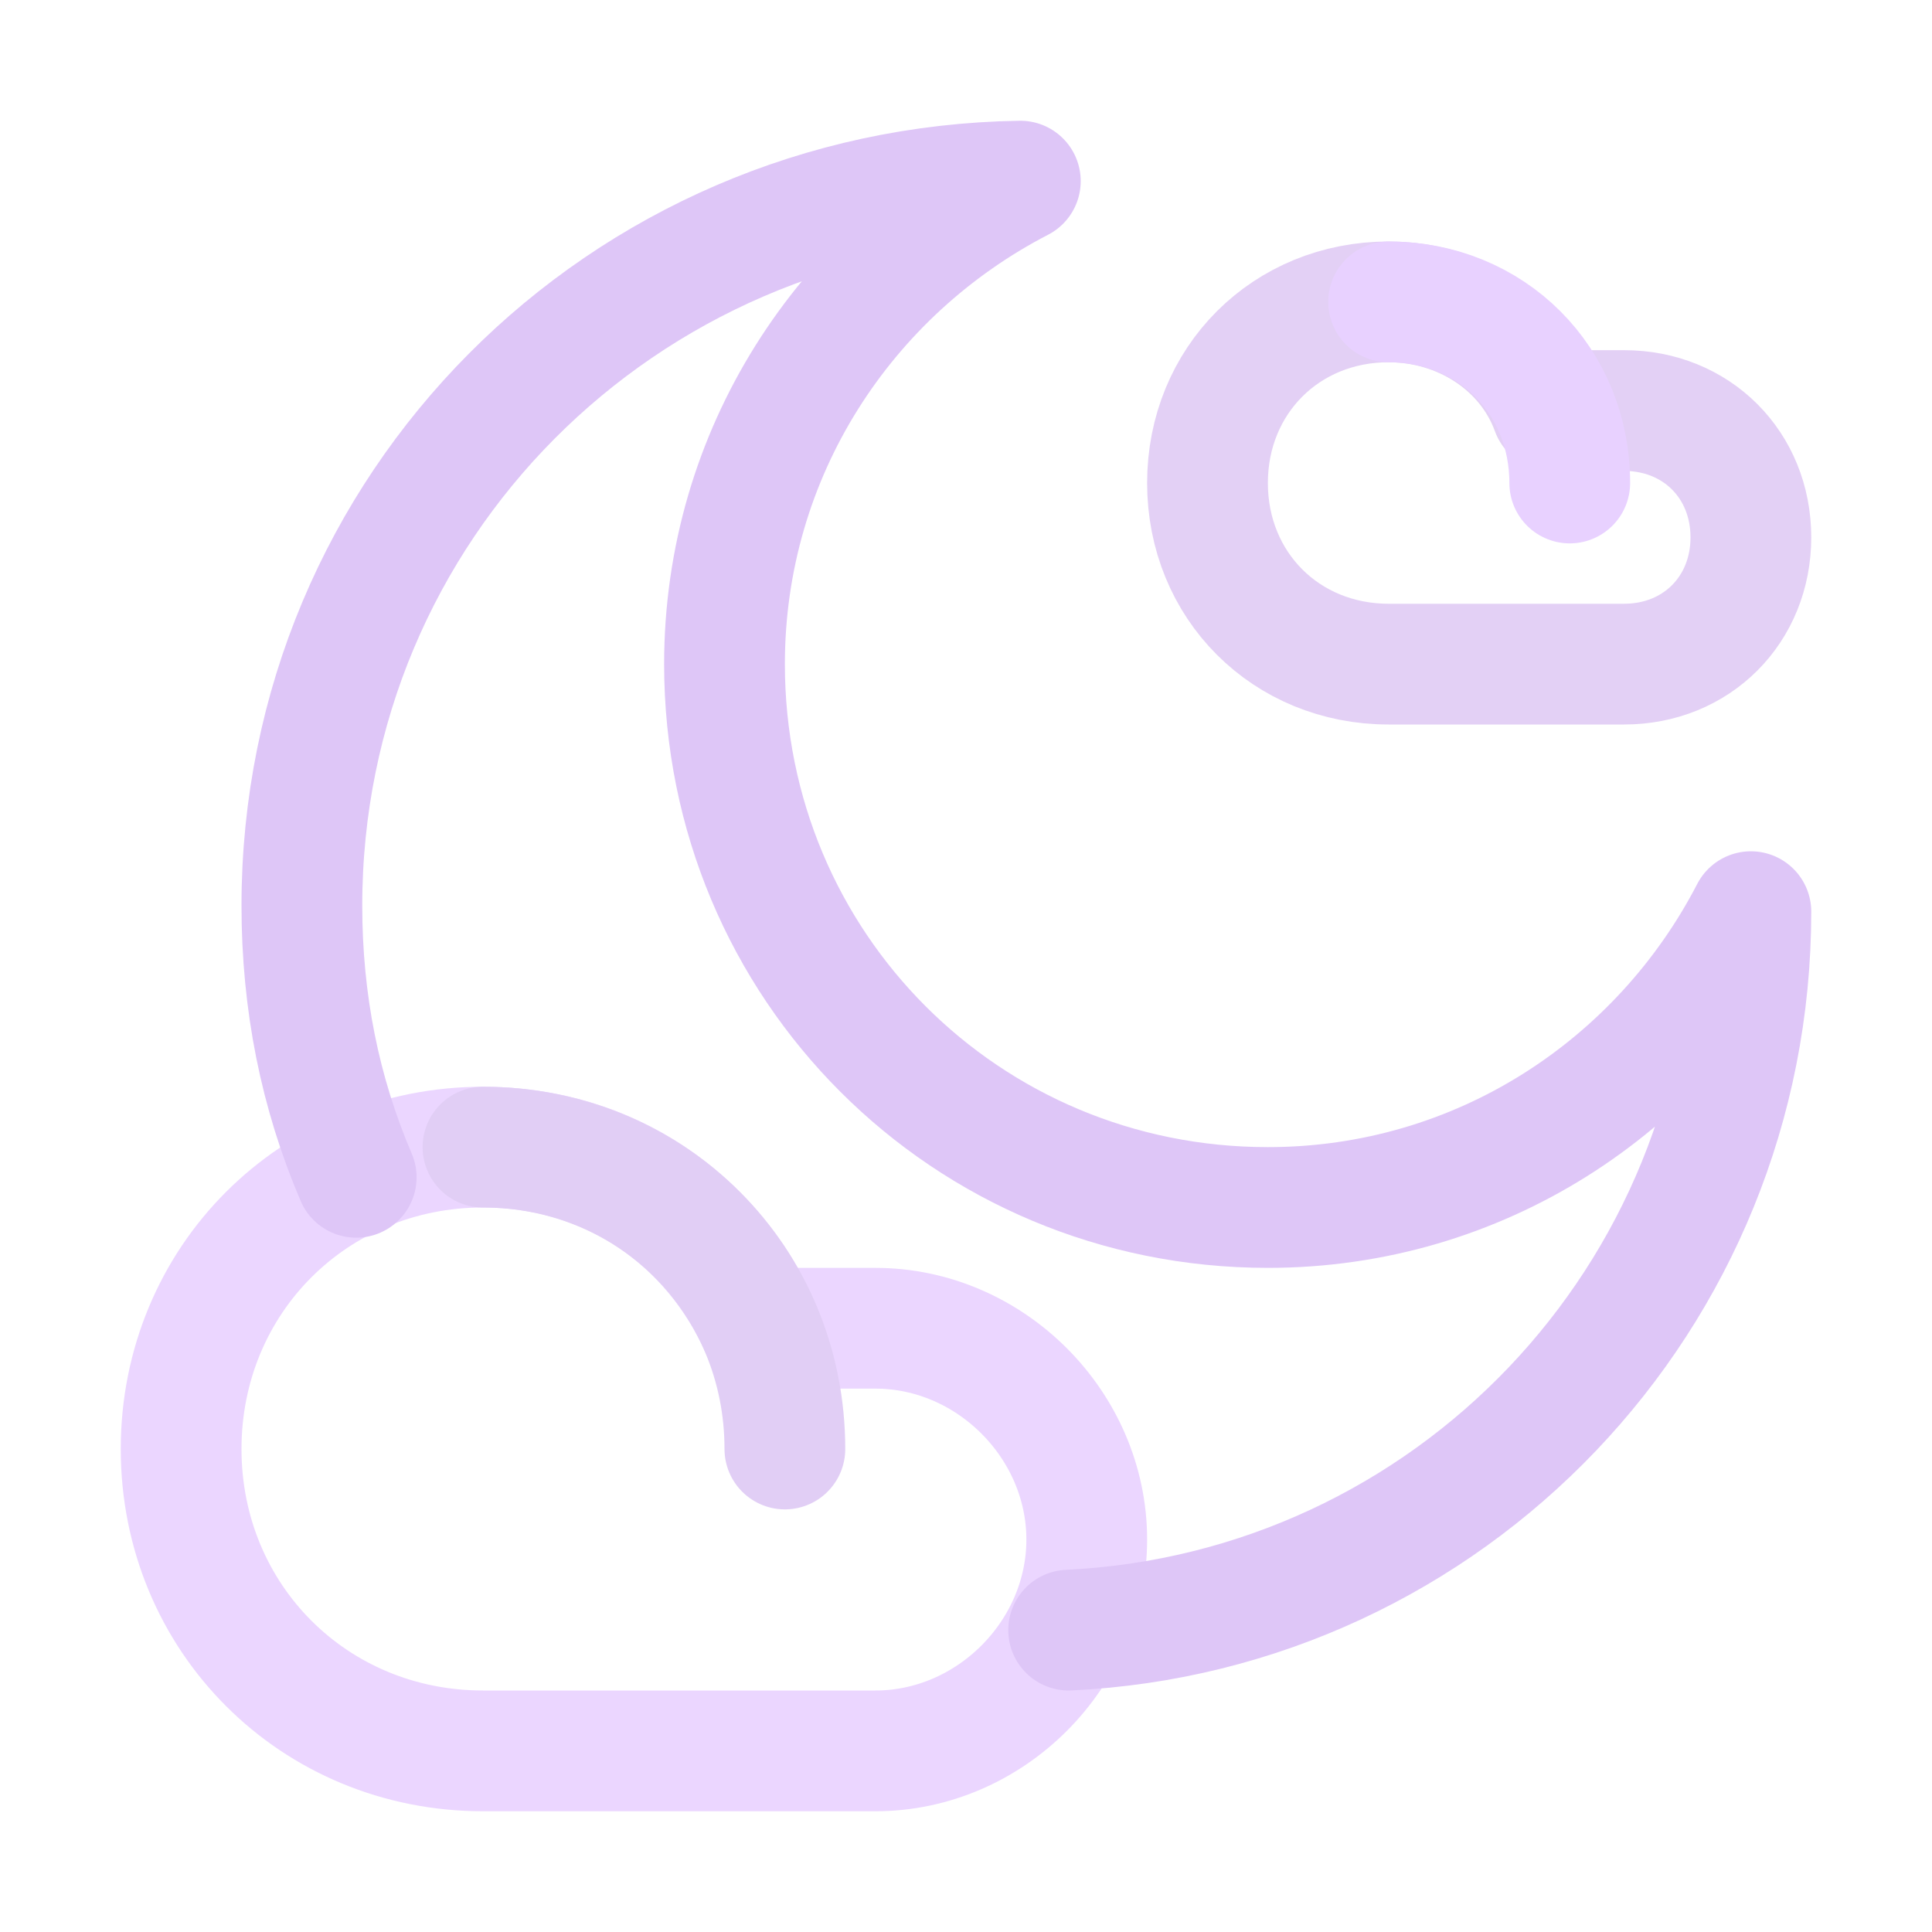
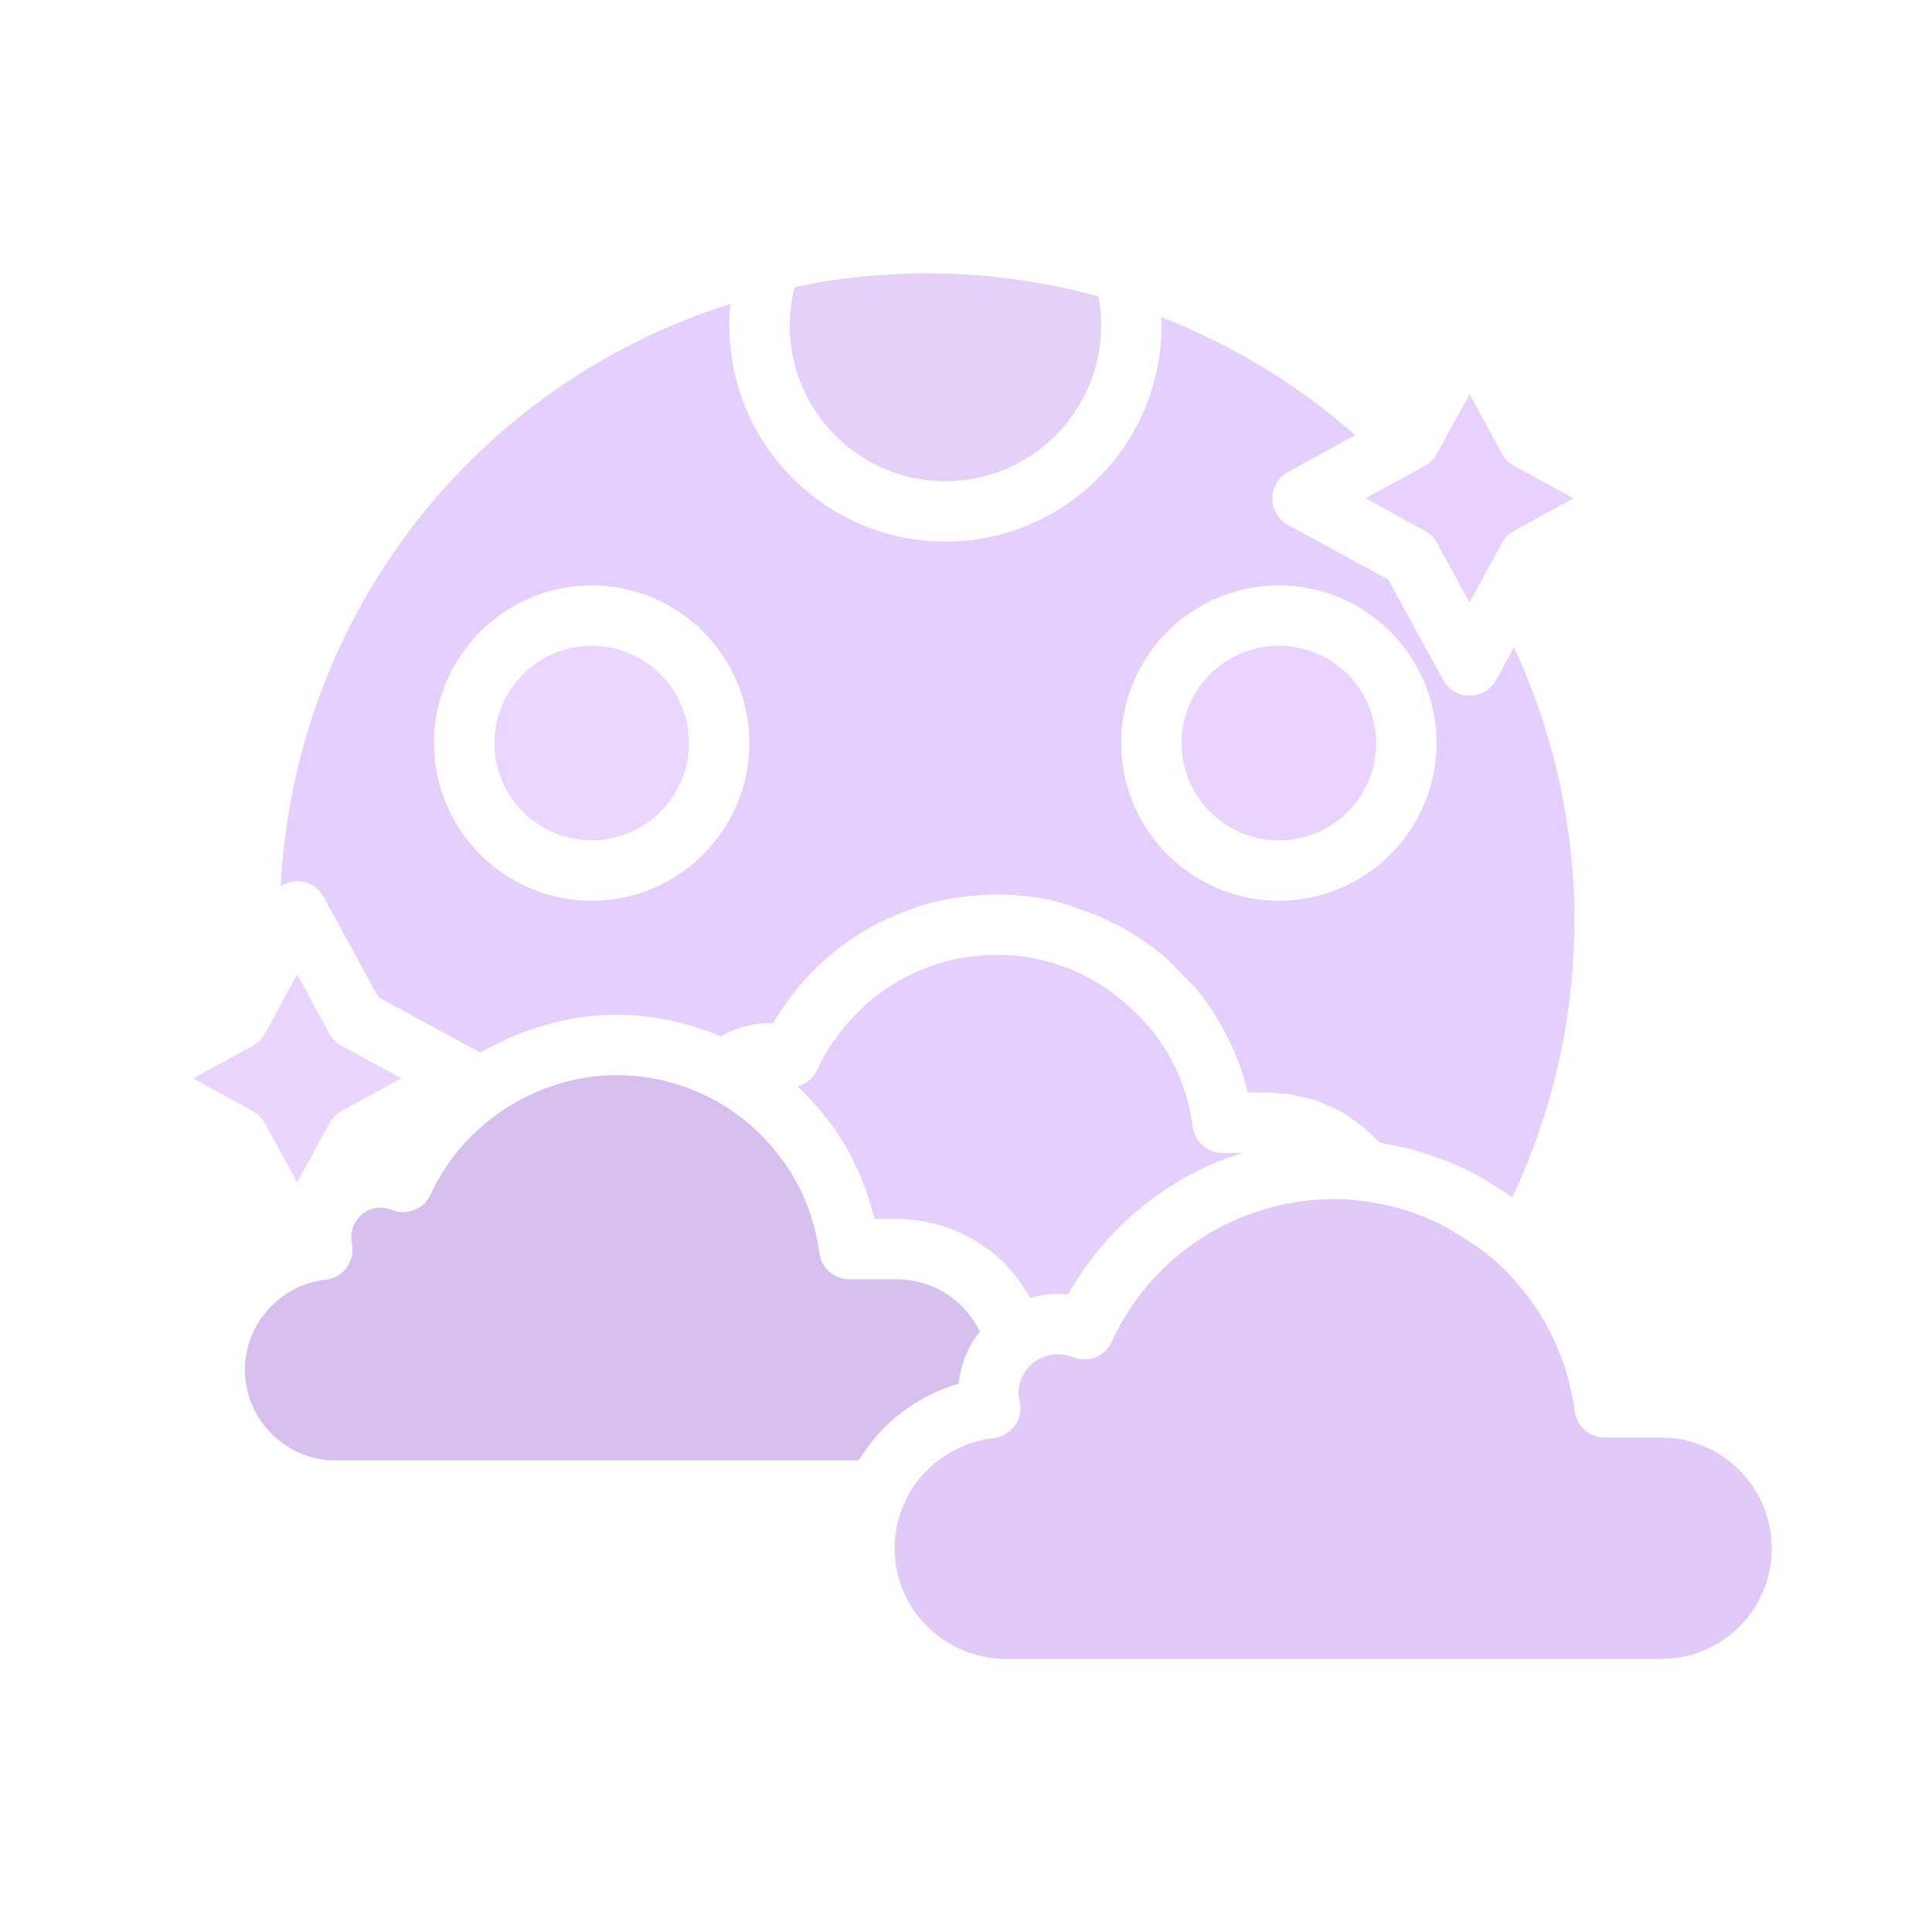
- <svg xmlns="http://www.w3.org/2000/svg" version="1.1" id="Icons" x="0px" y="0px" viewBox="0 0 32 32" style="enable-background:new 0 0 32 32;" xml:space="preserve">
-   <style type="text/css">
- 	.st0{fill:none;stroke:#000000;stroke-width:2;stroke-linecap:round;stroke-linejoin:round;stroke-miterlimit:10;}
- </style>
-   <path class="st0" d="M14.5,22h-1.9c-0.8-1.8-2.5-3-4.6-3c-2.8,0-5,2.2-5,5s2.2,5,5,5c0.1,0,0.2,0,0.3,0c0.1,0,0.2,0,0.2,0h6  c1.9,0,3.5-1.6,3.5-3.5S16.4,22,14.5,22z" id="id_106" style="stroke: rgb(235, 214, 255);" />
-   <path class="st0" d="M8,19c2.8,0,5,2.2,5,5" id="id_107" style="stroke: rgb(225, 206, 245);" />
-   <path class="st0" d="M26.9,6.8h-1.2C25.3,5.7,24.2,5,23,5c-1.7,0-3,1.3-3,3s1.3,3,3,3c0.1,0,0.1,0,0.2,0c0.1,0,0.1,0,0.1,0h3.6  c1.2,0,2.1-0.9,2.1-2.1S28.1,6.8,26.9,6.8z" id="id_108" style="stroke: rgb(227, 208, 245);" />
-   <path class="st0" d="M23,5c1.7,0,3,1.3,3,3" id="id_109" style="stroke: rgb(232, 209, 255);" />
-   <path class="st0" d="M17.7,27c6.3-0.3,11.3-5.5,11.3-11.9C27.5,18,24.5,20,21,20c-5,0-9-4-9-9c0-3.5,2-6.5,4.9-8  C10.3,3.1,5,8.4,5,15c0,1.6,0.3,3.1,0.9,4.5" id="id_110" style="stroke: rgb(222, 198, 247);" />
+ <svg xmlns="http://www.w3.org/2000/svg" version="1.1" id="Layer_1" x="0px" y="0px" viewBox="0 0 64 64" style="enable-background:new 0 0 64 64;" xml:space="preserve">
+   <path d="M8.768,34.249c-0.092,0.167-0.23,0.305-0.397,0.396l-1.976,1.076  l1.977,1.083c0.168,0.092,0.306,0.229,0.397,0.397l1.075,1.968l1.075-1.968  c0.091-0.168,0.229-0.306,0.397-0.398l1.977-1.082l-1.976-1.076  c-0.168-0.092-0.307-0.23-0.399-0.398l-1.075-1.969L9.319,33.238  c-0.013,0.03-0.027,0.059-0.042,0.086L8.768,34.249z" id="id_101" style="fill: rgb(233, 213, 255);" />
+   <path d="M31.318,15.941c2.845,0,5.159-2.314,5.159-5.159  c0-0.318-0.031-0.64-0.09-0.961c-0.162-0.044-0.323-0.089-0.486-0.129  c-0.174-0.043-0.347-0.087-0.522-0.126c-0.284-0.063-0.571-0.117-0.857-0.168  c-0.155-0.028-0.31-0.059-0.466-0.083c-0.33-0.052-0.662-0.092-0.994-0.128  c-0.115-0.013-0.229-0.03-0.344-0.041c-0.904-0.084-1.812-0.112-2.716-0.083  c-0.119,0.004-0.237,0.015-0.355,0.021c-0.328,0.016-0.657,0.035-0.983,0.066  c-0.16,0.015-0.319,0.037-0.479,0.056c-0.283,0.033-0.565,0.069-0.846,0.113  c-0.178,0.028-0.355,0.062-0.533,0.095c-0.162,0.03-0.323,0.064-0.484,0.098  c-0.106,0.409-0.161,0.834-0.161,1.269C26.16,13.627,28.474,15.941,31.318,15.941z" id="id_102" style="fill: rgb(229, 208, 250);" />
+   <path d="M19.601,21.392c-1.777,0-3.224,1.446-3.224,3.223s1.446,3.223,3.224,3.223  s3.223-1.446,3.223-3.223S21.378,21.392,19.601,21.392z" id="id_103" style="fill: rgb(235, 214, 255);" />
+   <path d="M33.479,42.078c0.127,0.144,0.248,0.293,0.358,0.452  c0.049,0.071,0.093,0.145,0.138,0.219c0.05,0.081,0.108,0.158,0.154,0.243  c0.02-0.006,0.041-0.006,0.061-0.012c0.182-0.049,0.366-0.088,0.552-0.104  c0.159-0.02,0.411-0.02,0.642,0.004c0.753-1.347,1.801-2.499,3.063-3.364  c0.788-0.555,1.655-0.987,2.566-1.275c0.047-0.016,0.095-0.032,0.143-0.047  h-0.654c-0.501,0-0.925-0.371-0.991-0.867c-0.122-0.912-0.424-1.772-0.884-2.532  c-0.015-0.024-0.033-0.045-0.048-0.069c-0.142-0.227-0.294-0.447-0.464-0.654  c-0.021-0.021-0.042-0.041-0.061-0.065c-0.188-0.227-0.399-0.431-0.614-0.63  c-0.574-0.527-1.229-0.96-1.943-1.257c-0.327-0.135-0.664-0.243-1.009-0.323  c-0.245-0.058-0.494-0.1-0.743-0.129c-0.575-0.063-1.162-0.043-1.717,0.039  c-0.163,0.025-0.328,0.049-0.482,0.087c-0.303,0.071-0.569,0.157-0.821,0.253  c-0.087,0.034-0.179,0.065-0.261,0.103c-0.827,0.347-1.547,0.862-2.152,1.489  c-0.507,0.528-0.939,1.133-1.253,1.818c-0.061,0.133-0.15,0.243-0.254,0.333  c-0.016,0.014-0.036,0.02-0.053,0.032c-0.092,0.07-0.19,0.127-0.3,0.162  c-0.007,0.002-0.012,0.008-0.019,0.01c0.026,0.025,0.048,0.055,0.074,0.08  c0.249,0.24,0.487,0.491,0.706,0.76c0.843,1.013,1.442,2.227,1.752,3.543  h0.763c0.263,0,0.521,0.025,0.774,0.065c0.081,0.013,0.159,0.033,0.238,0.05  c0.172,0.035,0.341,0.077,0.507,0.129c0.088,0.028,0.173,0.059,0.258,0.091  c0.156,0.059,0.307,0.126,0.455,0.2c0.079,0.039,0.157,0.077,0.233,0.12  c0.164,0.093,0.319,0.196,0.471,0.306c0.05,0.036,0.103,0.067,0.152,0.105  c0.195,0.153,0.379,0.32,0.55,0.5C33.407,41.987,33.441,42.034,33.479,42.078z" id="id_104" style="fill: rgb(229, 207, 252);" />
+   <path d="M11.122,48.378h7.475h9.845c0.037-0.061,0.084-0.119,0.123-0.179  c0.044-0.067,0.089-0.133,0.137-0.199c0.179-0.248,0.373-0.489,0.6-0.716  c0.692-0.685,1.541-1.182,2.455-1.447c0.047-0.488,0.206-0.964,0.464-1.392  c0.072-0.116,0.15-0.227,0.233-0.331c-0.063-0.137-0.135-0.268-0.217-0.392  c-0.02-0.031-0.045-0.058-0.067-0.088c-0.068-0.094-0.138-0.187-0.216-0.272  c-0.037-0.04-0.077-0.077-0.116-0.115c-0.07-0.069-0.141-0.136-0.217-0.197  c-0.046-0.037-0.094-0.072-0.142-0.106c-0.076-0.055-0.155-0.106-0.236-0.153  c-0.052-0.03-0.105-0.059-0.159-0.087c-0.085-0.043-0.174-0.081-0.263-0.115  c-0.054-0.021-0.108-0.043-0.164-0.061c-0.1-0.032-0.202-0.056-0.306-0.078  c-0.049-0.01-0.097-0.025-0.148-0.032c-0.155-0.025-0.313-0.04-0.474-0.04  h-1.594c-0.5,0-0.924-0.37-0.991-0.866c-0.172-1.277-0.682-2.455-1.475-3.407  c-0.573-0.705-1.273-1.276-2.086-1.711c-0.007-0.003-0.014-0.003-0.021-0.007  c-0.959-0.505-2.044-0.771-3.137-0.771c-1.21,0-2.365,0.337-3.375,0.919  c-1.198,0.692-2.19,1.733-2.788,3.037c-0.218,0.476-0.768,0.7-1.256,0.517  c-0.001-0-0.002-0-0.002-0c-0-0-0.001-0-0.001-0  c-0.005-0.002-0.01-0.001-0.015-0.003c-0.133-0.052-0.273-0.082-0.384-0.082  c-0.229,0-0.443,0.082-0.611,0.221c-0.003,0.003-0.005,0.007-0.008,0.01  c-0.163,0.139-0.283,0.33-0.328,0.552c-0.01,0.054-0.021,0.121-0.021,0.192  c0.011,0.131,0.015,0.191,0.026,0.255c0.046,0.272-0.022,0.552-0.19,0.772  c-0.167,0.22-0.418,0.361-0.693,0.39c-0.661,0.068-1.292,0.374-1.778,0.86  c-0.572,0.572-0.887,1.322-0.887,2.114C8.114,47.029,9.463,48.378,11.122,48.378z" id="id_105" style="fill: rgb(215, 192, 237);" />
+   <path d="M33.315,54.953h21.707c0.987,0,1.91-0.38,2.599-1.07  c0.69-0.69,1.07-1.61,1.07-2.592c0-2.023-1.646-3.67-3.669-3.67h-1.865  c-0.514,0-0.944-0.389-0.995-0.9c-0.02-0.196-0.061-0.393-0.106-0.59  c-0.259-1.265-0.829-2.448-1.654-3.447c-0.218-0.271-0.441-0.513-0.672-0.73  c-0.198-0.19-0.401-0.358-0.61-0.517c-0.012-0.009-0.023-0.021-0.035-0.03  c-0.14-0.108-0.292-0.195-0.438-0.294c-0.465-0.314-0.95-0.593-1.466-0.802  c-0.675-0.273-1.387-0.453-2.12-0.535c-0.004-0-0.008-0.003-0.012-0.004  c-0.284-0.034-0.569-0.052-0.854-0.052c-0.865-0.001-1.751,0.147-2.559,0.421  c-0.734,0.233-1.417,0.574-2.049,1.018c-1.198,0.821-2.148,1.955-2.758,3.288  c-0.223,0.488-0.79,0.716-1.289,0.509c-0.166-0.068-0.38-0.094-0.551-0.093  c-0.015,0-0.03,0-0.046,0.002c-0.27,0.024-0.514,0.124-0.717,0.283  c-0.118,0.097-0.218,0.208-0.301,0.343c-0.118,0.196-0.184,0.428-0.184,0.66  c0.011,0.169,0.019,0.198,0.02,0.201c0.087,0.285,0.043,0.593-0.121,0.842  s-0.43,0.412-0.726,0.445c-0.819,0.09-1.602,0.468-2.204,1.063  c-0.329,0.329-0.579,0.689-0.739,1.066c-0.227,0.488-0.334,0.989-0.334,1.522  c0,0.422,0.071,0.834,0.211,1.223c0,0,0,0,0,0  C30.371,53.974,31.763,54.953,33.315,54.953z" id="id_106" style="fill: rgb(225, 202, 247);" />
+   <path d="M47.597,17.979l1.083,1.977l1.076-1.975  c0.092-0.169,0.23-0.308,0.399-0.399l1.968-1.075l-1.968-1.075  c-0.168-0.092-0.307-0.23-0.398-0.399l-1.076-1.976l-1.083,1.977  c-0.093,0.171-0.234,0.311-0.406,0.402l-1.96,1.07l1.969,1.076  C47.367,17.673,47.505,17.812,47.597,17.979z" id="id_107" style="fill: rgb(232, 209, 255);" />
+   <circle cx="42.364" cy="24.615" r="3.223" id="id_108" style="fill: rgb(234, 212, 255);" />
+   <path d="M9.298,29.354c0.006-0.004,0.013-0.005,0.019-0.009  c0.052-0.032,0.108-0.054,0.165-0.077c0.029-0.011,0.055-0.027,0.085-0.036  c0.089-0.026,0.182-0.041,0.277-0.041c0.366,0,0.702,0.2,0.877,0.521  l1.812,3.317l3.325,1.812c0.017,0.009,0.034,0.019,0.05,0.029  c0.02-0.012,0.042-0.02,0.062-0.032c0.147-0.087,0.303-0.157,0.455-0.236  c0.151-0.076,0.298-0.158,0.453-0.226c0.286-0.127,0.58-0.232,0.879-0.328  c0.009-0.003,0.017-0.006,0.025-0.009c0.843-0.268,1.728-0.426,2.639-0.426  c0.817,0,1.626,0.127,2.405,0.348c0.079,0.022,0.156,0.049,0.235,0.073  c0.243,0.076,0.482,0.159,0.717,0.256c0.038,0.016,0.078,0.025,0.115,0.041  c0.142-0.089,0.293-0.161,0.448-0.224c0.03-0.012,0.06-0.019,0.09-0.03  c0.152-0.056,0.307-0.097,0.465-0.127c0.051-0.01,0.1-0.019,0.151-0.026  c0.189-0.026,0.379-0.04,0.567-0.028c0.463-0.803,1.048-1.518,1.73-2.121  c0.682-0.605,1.461-1.099,2.313-1.457c0.11-0.048,0.231-0.089,0.347-0.133  c0.326-0.128,0.676-0.244,1.072-0.338c0.203-0.048,0.417-0.076,0.628-0.108  c0.724-0.113,1.495-0.142,2.263-0.056c0.327,0.036,0.651,0.09,0.967,0.163  c0.296,0.069,0.58,0.178,0.866,0.278c1.008,0.351,1.957,0.872,2.772,1.571  c0.203,0.173,0.38,0.375,0.567,0.567c0.126,0.131,0.267,0.246,0.385,0.385  c0.035,0.032,0.068,0.066,0.099,0.103c0.21,0.252,0.403,0.517,0.581,0.791  c0.044,0.068,0.079,0.142,0.121,0.212c0.457,0.752,0.804,1.57,1.01,2.437  h0.716c0.103,0,0.205,0.022,0.308,0.031c0.143,0.01,0.288,0.012,0.426,0.036  c0.067,0.01,0.131,0.037,0.198,0.05c0.228,0.042,0.455,0.093,0.676,0.169  c0.103,0.036,0.198,0.088,0.298,0.131c0.176,0.075,0.35,0.151,0.517,0.247  c0.111,0.064,0.213,0.14,0.32,0.213c0.142,0.097,0.281,0.196,0.412,0.308  c0.104,0.089,0.2,0.185,0.297,0.283c0.064,0.065,0.138,0.12,0.199,0.189  c0.172,0.026,0.338,0.074,0.508,0.109c0.186,0.039,0.373,0.071,0.556,0.12  c0.298,0.079,0.588,0.181,0.876,0.287c0.109,0.04,0.221,0.069,0.328,0.113  c0.399,0.163,0.786,0.352,1.161,0.565c0.079,0.045,0.151,0.101,0.229,0.148  c0.249,0.151,0.499,0.301,0.735,0.475c1.35-2.847,2.059-5.992,2.059-9.168  c0-3.133-0.688-6.229-2.001-9.056l-0.591,1.084  c-0.175,0.321-0.511,0.521-0.877,0.521c-0,0-0,0-0.001,0  c-0.365,0-0.702-0.199-0.877-0.52l-1.821-3.326l-3.318-1.812  c-0.321-0.175-0.521-0.512-0.521-0.877s0.2-0.702,0.521-0.877l2.225-1.216  C42.995,12.738,40.808,11.413,38.457,10.5c0.004,0.094,0.02,0.188,0.02,0.282  c0,3.947-3.211,7.159-7.159,7.159s-7.158-3.211-7.158-7.159  c0-0.242,0.015-0.481,0.039-0.718C15.689,12.754,9.764,20.391,9.298,29.354z   M42.364,19.392c2.88,0,5.223,2.343,5.223,5.223s-2.343,5.223-5.223,5.223  s-5.223-2.343-5.223-5.223S39.484,19.392,42.364,19.392z M24.824,24.615  c0,2.88-2.343,5.223-5.223,5.223c-2.88,0-5.224-2.343-5.224-5.223  s2.343-5.223,5.224-5.223C22.481,19.392,24.824,21.735,24.824,24.615z" id="id_109" style="fill: rgb(229, 207, 252);" />
</svg>
